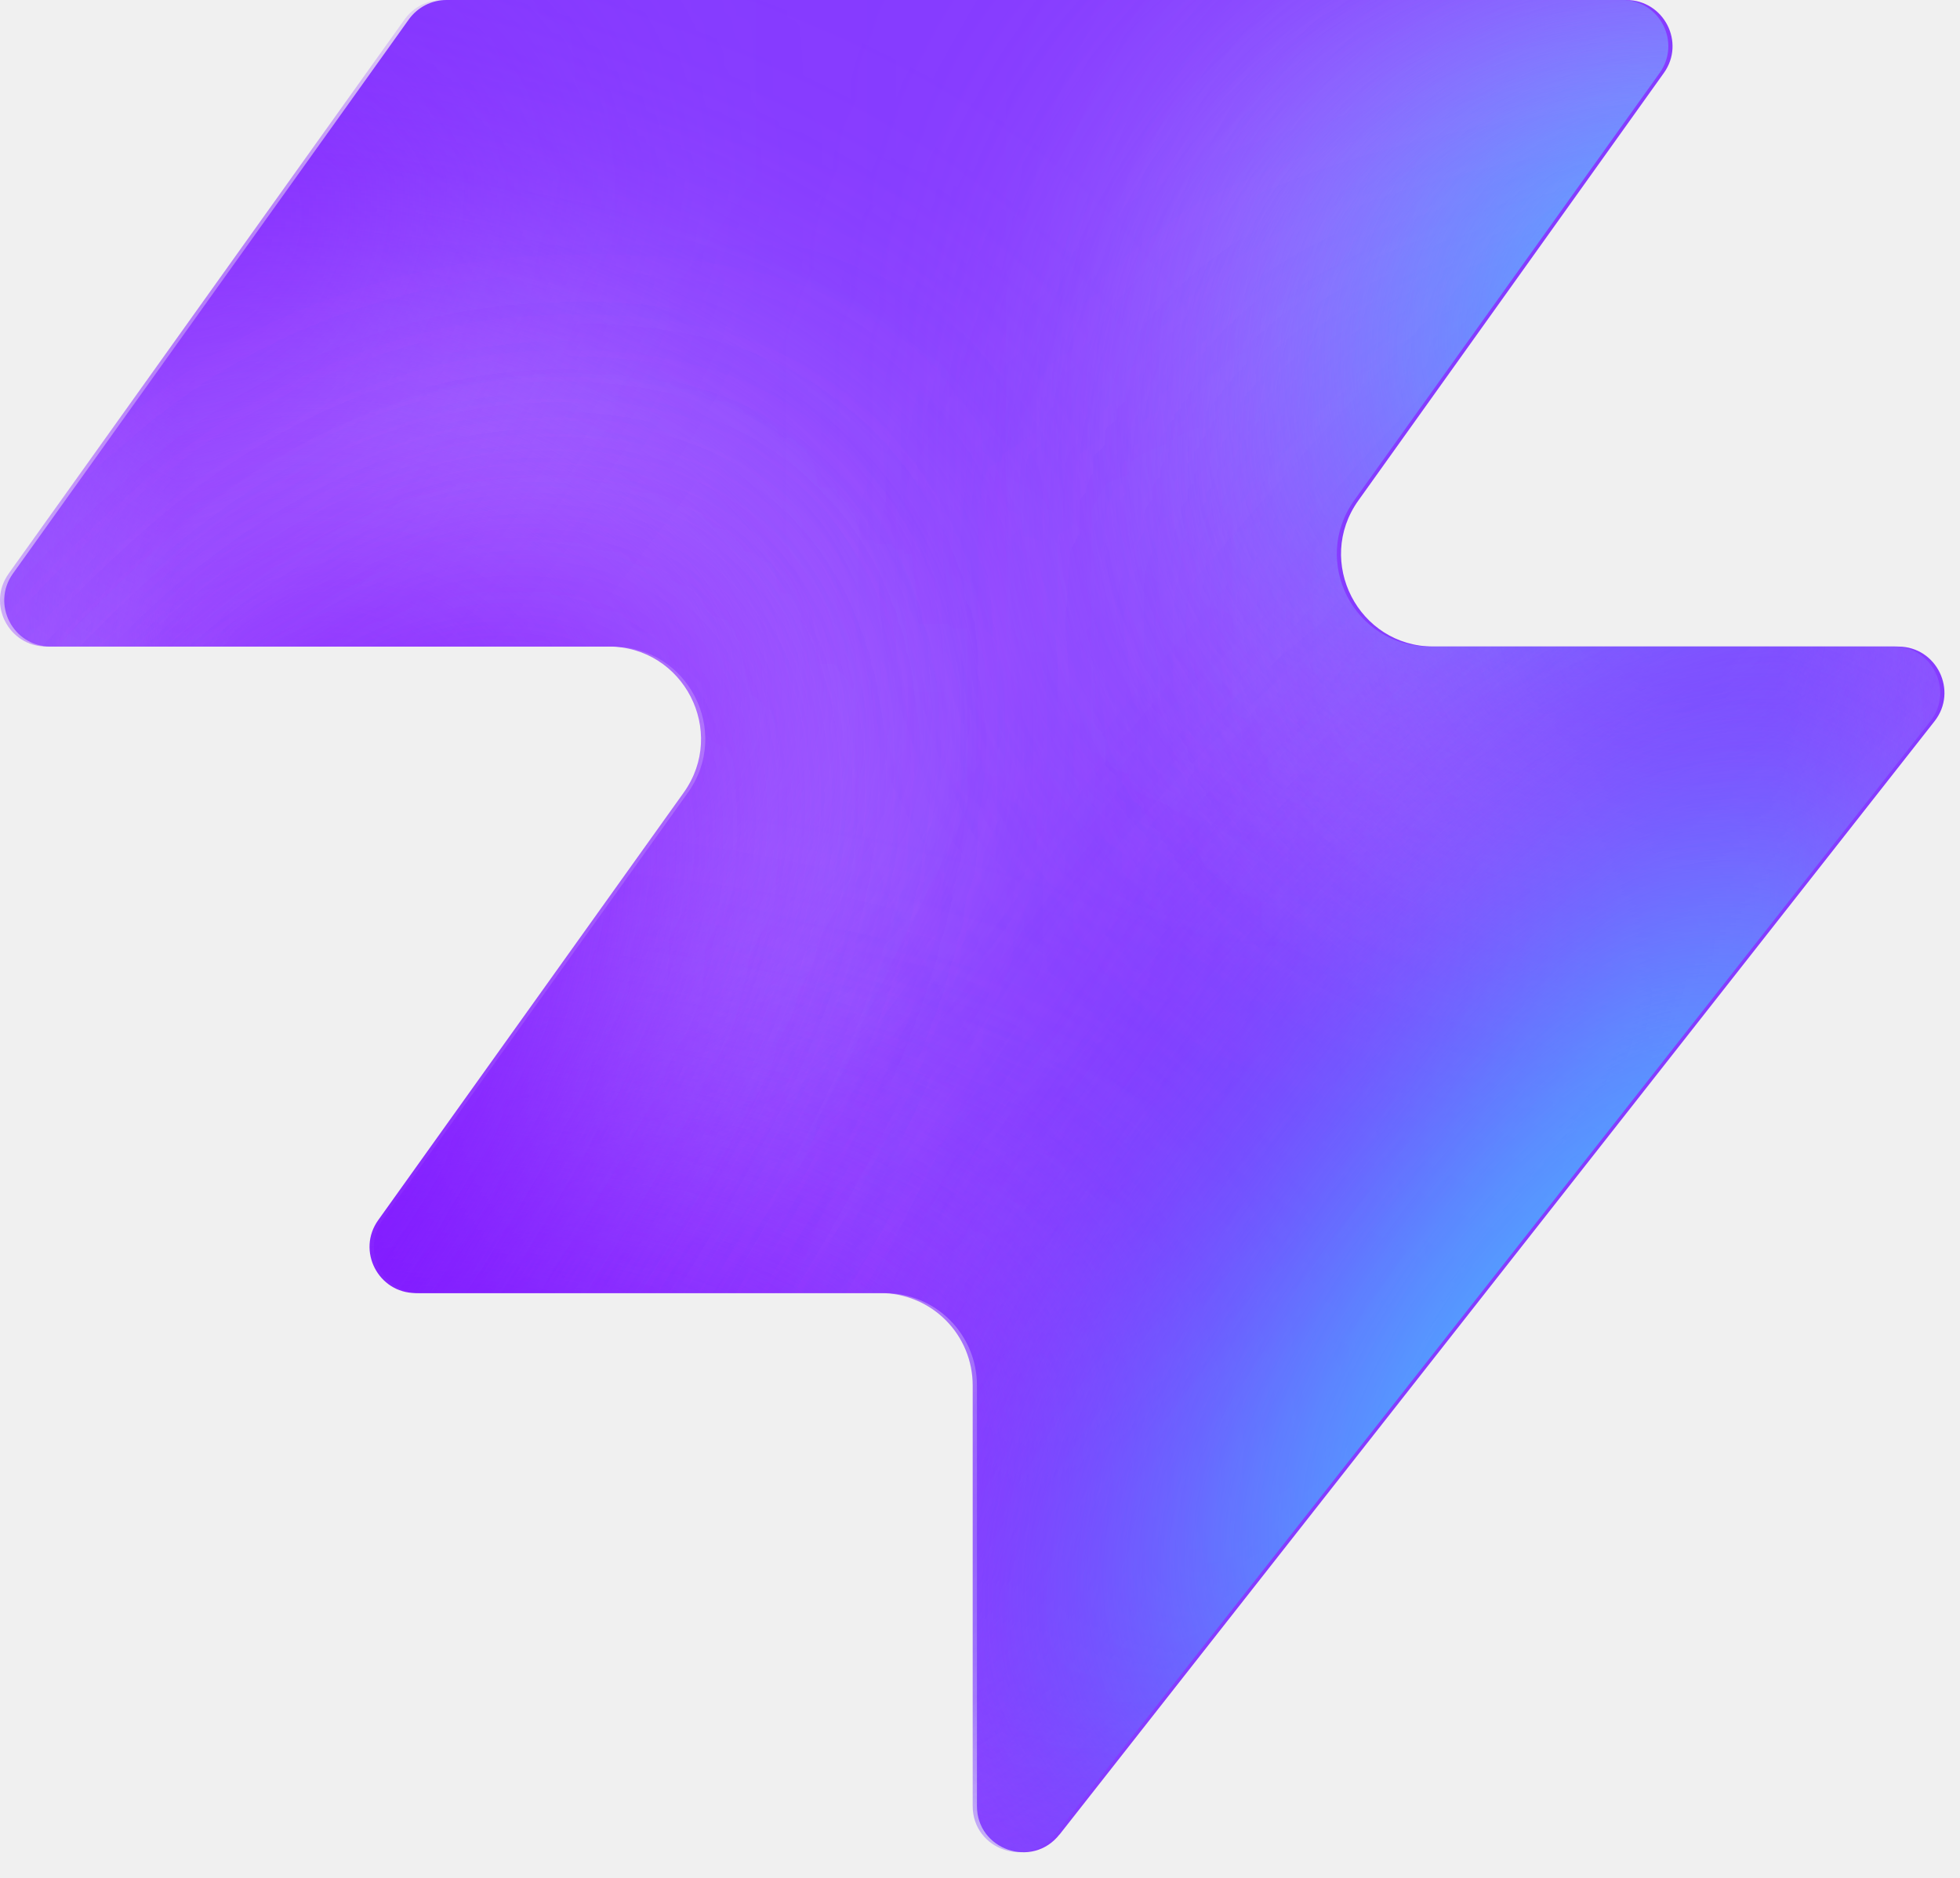
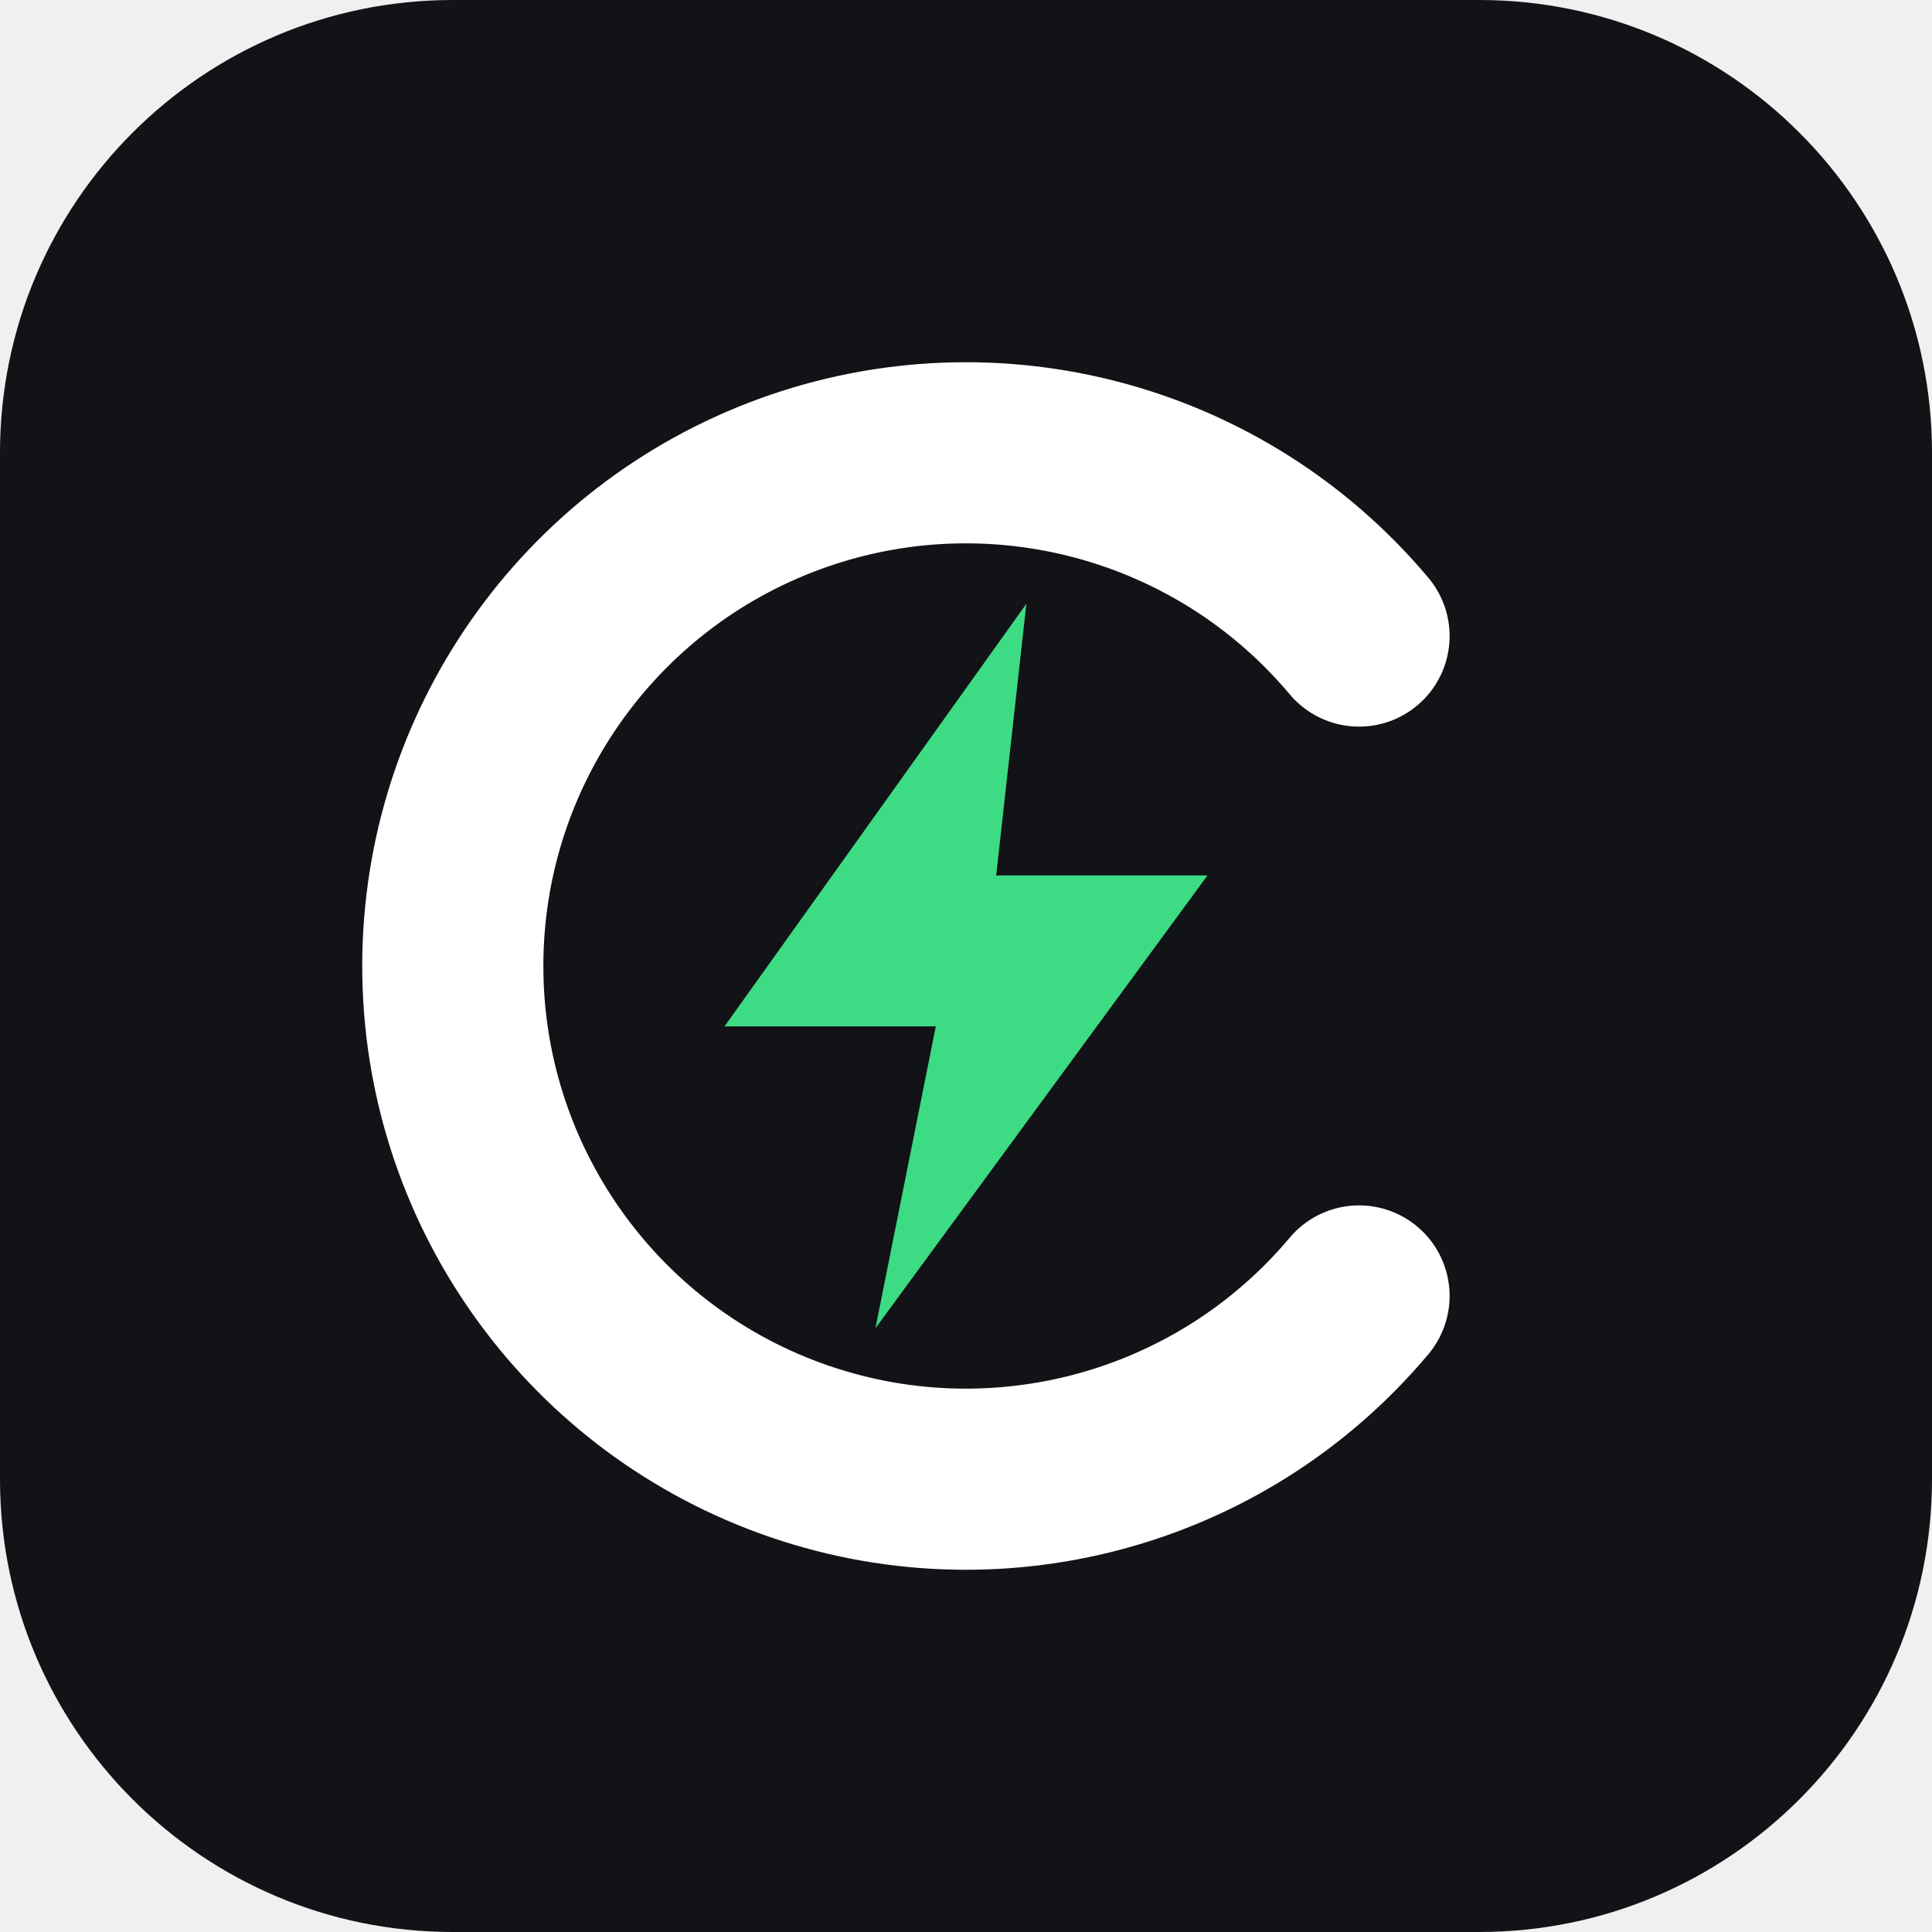
- <svg xmlns="http://www.w3.org/2000/svg" width="48" height="46" fill="none" viewBox="0 0 48 46">
-   <path fill="#863bff" d="M25.946 44.938c-.664.845-2.021.375-2.021-.698V33.937a2.26 2.26 0 0 0-2.262-2.262H10.287c-.92 0-1.456-1.04-.92-1.788l7.48-10.471c1.07-1.497 0-3.578-1.842-3.578H1.237c-.92 0-1.456-1.04-.92-1.788L10.013.474c.214-.297.556-.474.92-.474h28.894c.92 0 1.456 1.04.92 1.788l-7.48 10.471c-1.07 1.498 0 3.579 1.842 3.579h11.377c.943 0 1.473 1.088.89 1.83L25.947 44.94z" style="fill:#863bff;fill:color(display-p3 .525 .23 1);fill-opacity:1" />
-   <mask id="a" width="48" height="46" x="0" y="0" maskUnits="userSpaceOnUse" style="mask-type:alpha">
-     <path fill="#000" d="M25.842 44.938c-.664.844-2.021.375-2.021-.698V33.937a2.26 2.26 0 0 0-2.262-2.262H10.183c-.92 0-1.456-1.04-.92-1.788l7.48-10.471c1.07-1.498 0-3.579-1.842-3.579H1.133c-.92 0-1.456-1.04-.92-1.787L9.91.473c.214-.297.556-.474.92-.474h28.894c.92 0 1.456 1.04.92 1.788l-7.48 10.471c-1.07 1.498 0 3.578 1.842 3.578h11.377c.943 0 1.473 1.088.89 1.832L25.843 44.94z" style="fill:#000;fill-opacity:1" />
-   </mask>
-   <g mask="url(#a)">
-     <g filter="url(#b)">
-       <ellipse cx="5.508" cy="14.704" fill="#ede6ff" rx="5.508" ry="14.704" style="fill:#ede6ff;fill:color(display-p3 .927 .903 1);fill-opacity:1" transform="matrix(.00324 1 1 -.00324 -4.47 31.516)" />
-     </g>
-     <g filter="url(#c)">
-       <ellipse cx="10.399" cy="29.851" fill="#ede6ff" rx="10.399" ry="29.851" style="fill:#ede6ff;fill:color(display-p3 .927 .903 1);fill-opacity:1" transform="matrix(.00324 1 1 -.00324 -39.328 7.883)" />
-     </g>
-     <g filter="url(#d)">
-       <ellipse cx="5.508" cy="30.487" fill="#7e14ff" rx="5.508" ry="30.487" style="fill:#7e14ff;fill:color(display-p3 .492 .077 1);fill-opacity:1" transform="rotate(89.814 -25.913 -14.639)scale(1 -1)" />
-     </g>
-     <g filter="url(#e)">
-       <ellipse cx="5.508" cy="30.599" fill="#7e14ff" rx="5.508" ry="30.599" style="fill:#7e14ff;fill:color(display-p3 .492 .077 1);fill-opacity:1" transform="rotate(89.814 -32.644 -3.334)scale(1 -1)" />
-     </g>
-     <g filter="url(#f)">
-       <ellipse cx="5.508" cy="30.599" fill="#7e14ff" rx="5.508" ry="30.599" style="fill:#7e14ff;fill:color(display-p3 .492 .077 1);fill-opacity:1" transform="matrix(.00324 1 1 -.00324 -34.34 30.47)" />
-     </g>
-     <g filter="url(#g)">
-       <ellipse cx="14.072" cy="22.078" fill="#ede6ff" rx="14.072" ry="22.078" style="fill:#ede6ff;fill:color(display-p3 .927 .903 1);fill-opacity:1" transform="rotate(93.35 24.506 48.493)scale(-1 1)" />
-     </g>
-     <g filter="url(#h)">
-       <ellipse cx="3.47" cy="21.501" fill="#7e14ff" rx="3.47" ry="21.501" style="fill:#7e14ff;fill:color(display-p3 .492 .077 1);fill-opacity:1" transform="rotate(89.009 28.708 47.59)scale(-1 1)" />
-     </g>
-     <g filter="url(#i)">
-       <ellipse cx="3.47" cy="21.501" fill="#7e14ff" rx="3.47" ry="21.501" style="fill:#7e14ff;fill:color(display-p3 .492 .077 1);fill-opacity:1" transform="rotate(89.009 28.708 47.59)scale(-1 1)" />
-     </g>
-     <g filter="url(#j)">
-       <ellipse cx=".387" cy="8.972" fill="#7e14ff" rx="4.407" ry="29.108" style="fill:#7e14ff;fill:color(display-p3 .492 .077 1);fill-opacity:1" transform="rotate(39.51 .387 8.972)" />
-     </g>
-     <g filter="url(#k)">
-       <ellipse cx="47.523" cy="-6.092" fill="#7e14ff" rx="4.407" ry="29.108" style="fill:#7e14ff;fill:color(display-p3 .492 .077 1);fill-opacity:1" transform="rotate(37.892 47.523 -6.092)" />
-     </g>
-     <g filter="url(#l)">
-       <ellipse cx="41.412" cy="6.333" fill="#47bfff" rx="5.971" ry="9.665" style="fill:#47bfff;fill:color(display-p3 .28 .748 1);fill-opacity:1" transform="rotate(37.892 41.412 6.333)" />
-     </g>
-     <g filter="url(#m)">
-       <ellipse cx="-1.879" cy="38.332" fill="#7e14ff" rx="4.407" ry="29.108" style="fill:#7e14ff;fill:color(display-p3 .492 .077 1);fill-opacity:1" transform="rotate(37.892 -1.88 38.332)" />
-     </g>
-     <g filter="url(#n)">
-       <ellipse cx="-1.879" cy="38.332" fill="#7e14ff" rx="4.407" ry="29.108" style="fill:#7e14ff;fill:color(display-p3 .492 .077 1);fill-opacity:1" transform="rotate(37.892 -1.88 38.332)" />
-     </g>
-     <g filter="url(#o)">
-       <ellipse cx="35.651" cy="29.907" fill="#7e14ff" rx="4.407" ry="29.108" style="fill:#7e14ff;fill:color(display-p3 .492 .077 1);fill-opacity:1" transform="rotate(37.892 35.651 29.907)" />
-     </g>
-     <g filter="url(#p)">
-       <ellipse cx="38.418" cy="32.4" fill="#47bfff" rx="5.971" ry="15.297" style="fill:#47bfff;fill:color(display-p3 .28 .748 1);fill-opacity:1" transform="rotate(37.892 38.418 32.4)" />
-     </g>
-   </g>
-   <defs>
-     <filter id="b" width="60.045" height="41.654" x="-19.77" y="16.149" color-interpolation-filters="sRGB" filterUnits="userSpaceOnUse">
-       <feFlood flood-opacity="0" result="BackgroundImageFix" />
-       <feBlend in="SourceGraphic" in2="BackgroundImageFix" result="shape" />
-       <feGaussianBlur result="effect1_foregroundBlur_2002_17158" stdDeviation="7.659" />
-     </filter>
-     <filter id="c" width="90.34" height="51.437" x="-54.613" y="-7.533" color-interpolation-filters="sRGB" filterUnits="userSpaceOnUse">
-       <feFlood flood-opacity="0" result="BackgroundImageFix" />
-       <feBlend in="SourceGraphic" in2="BackgroundImageFix" result="shape" />
-       <feGaussianBlur result="effect1_foregroundBlur_2002_17158" stdDeviation="7.659" />
-     </filter>
-     <filter id="d" width="79.355" height="29.4" x="-49.64" y="2.03" color-interpolation-filters="sRGB" filterUnits="userSpaceOnUse">
-       <feFlood flood-opacity="0" result="BackgroundImageFix" />
-       <feBlend in="SourceGraphic" in2="BackgroundImageFix" result="shape" />
-       <feGaussianBlur result="effect1_foregroundBlur_2002_17158" stdDeviation="4.596" />
-     </filter>
-     <filter id="e" width="79.579" height="29.4" x="-45.045" y="20.029" color-interpolation-filters="sRGB" filterUnits="userSpaceOnUse">
-       <feFlood flood-opacity="0" result="BackgroundImageFix" />
-       <feBlend in="SourceGraphic" in2="BackgroundImageFix" result="shape" />
-       <feGaussianBlur result="effect1_foregroundBlur_2002_17158" stdDeviation="4.596" />
-     </filter>
-     <filter id="f" width="79.579" height="29.4" x="-43.513" y="21.178" color-interpolation-filters="sRGB" filterUnits="userSpaceOnUse">
-       <feFlood flood-opacity="0" result="BackgroundImageFix" />
-       <feBlend in="SourceGraphic" in2="BackgroundImageFix" result="shape" />
-       <feGaussianBlur result="effect1_foregroundBlur_2002_17158" stdDeviation="4.596" />
-     </filter>
-     <filter id="g" width="74.749" height="58.852" x="15.756" y="-17.901" color-interpolation-filters="sRGB" filterUnits="userSpaceOnUse">
-       <feFlood flood-opacity="0" result="BackgroundImageFix" />
-       <feBlend in="SourceGraphic" in2="BackgroundImageFix" result="shape" />
-       <feGaussianBlur result="effect1_foregroundBlur_2002_17158" stdDeviation="7.659" />
-     </filter>
-     <filter id="h" width="61.377" height="25.362" x="23.548" y="2.284" color-interpolation-filters="sRGB" filterUnits="userSpaceOnUse">
-       <feFlood flood-opacity="0" result="BackgroundImageFix" />
-       <feBlend in="SourceGraphic" in2="BackgroundImageFix" result="shape" />
-       <feGaussianBlur result="effect1_foregroundBlur_2002_17158" stdDeviation="4.596" />
-     </filter>
-     <filter id="i" width="61.377" height="25.362" x="23.548" y="2.284" color-interpolation-filters="sRGB" filterUnits="userSpaceOnUse">
-       <feFlood flood-opacity="0" result="BackgroundImageFix" />
-       <feBlend in="SourceGraphic" in2="BackgroundImageFix" result="shape" />
-       <feGaussianBlur result="effect1_foregroundBlur_2002_17158" stdDeviation="4.596" />
-     </filter>
-     <filter id="j" width="56.045" height="63.649" x="-27.636" y="-22.853" color-interpolation-filters="sRGB" filterUnits="userSpaceOnUse">
-       <feFlood flood-opacity="0" result="BackgroundImageFix" />
-       <feBlend in="SourceGraphic" in2="BackgroundImageFix" result="shape" />
-       <feGaussianBlur result="effect1_foregroundBlur_2002_17158" stdDeviation="4.596" />
-     </filter>
-     <filter id="k" width="54.814" height="64.646" x="20.116" y="-38.415" color-interpolation-filters="sRGB" filterUnits="userSpaceOnUse">
-       <feFlood flood-opacity="0" result="BackgroundImageFix" />
-       <feBlend in="SourceGraphic" in2="BackgroundImageFix" result="shape" />
-       <feGaussianBlur result="effect1_foregroundBlur_2002_17158" stdDeviation="4.596" />
-     </filter>
-     <filter id="l" width="33.541" height="35.313" x="24.641" y="-11.323" color-interpolation-filters="sRGB" filterUnits="userSpaceOnUse">
-       <feFlood flood-opacity="0" result="BackgroundImageFix" />
-       <feBlend in="SourceGraphic" in2="BackgroundImageFix" result="shape" />
-       <feGaussianBlur result="effect1_foregroundBlur_2002_17158" stdDeviation="4.596" />
-     </filter>
-     <filter id="m" width="54.814" height="64.646" x="-29.286" y="6.009" color-interpolation-filters="sRGB" filterUnits="userSpaceOnUse">
-       <feFlood flood-opacity="0" result="BackgroundImageFix" />
-       <feBlend in="SourceGraphic" in2="BackgroundImageFix" result="shape" />
-       <feGaussianBlur result="effect1_foregroundBlur_2002_17158" stdDeviation="4.596" />
-     </filter>
-     <filter id="n" width="54.814" height="64.646" x="-29.286" y="6.009" color-interpolation-filters="sRGB" filterUnits="userSpaceOnUse">
-       <feFlood flood-opacity="0" result="BackgroundImageFix" />
-       <feBlend in="SourceGraphic" in2="BackgroundImageFix" result="shape" />
-       <feGaussianBlur result="effect1_foregroundBlur_2002_17158" stdDeviation="4.596" />
-     </filter>
-     <filter id="o" width="54.814" height="64.646" x="8.244" y="-2.416" color-interpolation-filters="sRGB" filterUnits="userSpaceOnUse">
-       <feFlood flood-opacity="0" result="BackgroundImageFix" />
-       <feBlend in="SourceGraphic" in2="BackgroundImageFix" result="shape" />
-       <feGaussianBlur result="effect1_foregroundBlur_2002_17158" stdDeviation="4.596" />
-     </filter>
-     <filter id="p" width="39.409" height="43.623" x="18.713" y="10.588" color-interpolation-filters="sRGB" filterUnits="userSpaceOnUse">
-       <feFlood flood-opacity="0" result="BackgroundImageFix" />
-       <feBlend in="SourceGraphic" in2="BackgroundImageFix" result="shape" />
-       <feGaussianBlur result="effect1_foregroundBlur_2002_17158" stdDeviation="4.596" />
-     </filter>
-   </defs>
+ <svg xmlns="http://www.w3.org/2000/svg" width="64" height="64" viewBox="0 0 64 64">
+   <rect width="64" height="64" rx="15" fill="#111316" />
+   <path d="M45.02 42.93 A17 17 0 1 1 45.02 21.07" fill="none" stroke="#FFFFFF" stroke-width="6" stroke-linecap="round" />
+   <path d="M34 20 L24 34 H31 L29 44 L40 29 H33 Z" fill="#3DDC84" />
</svg>
